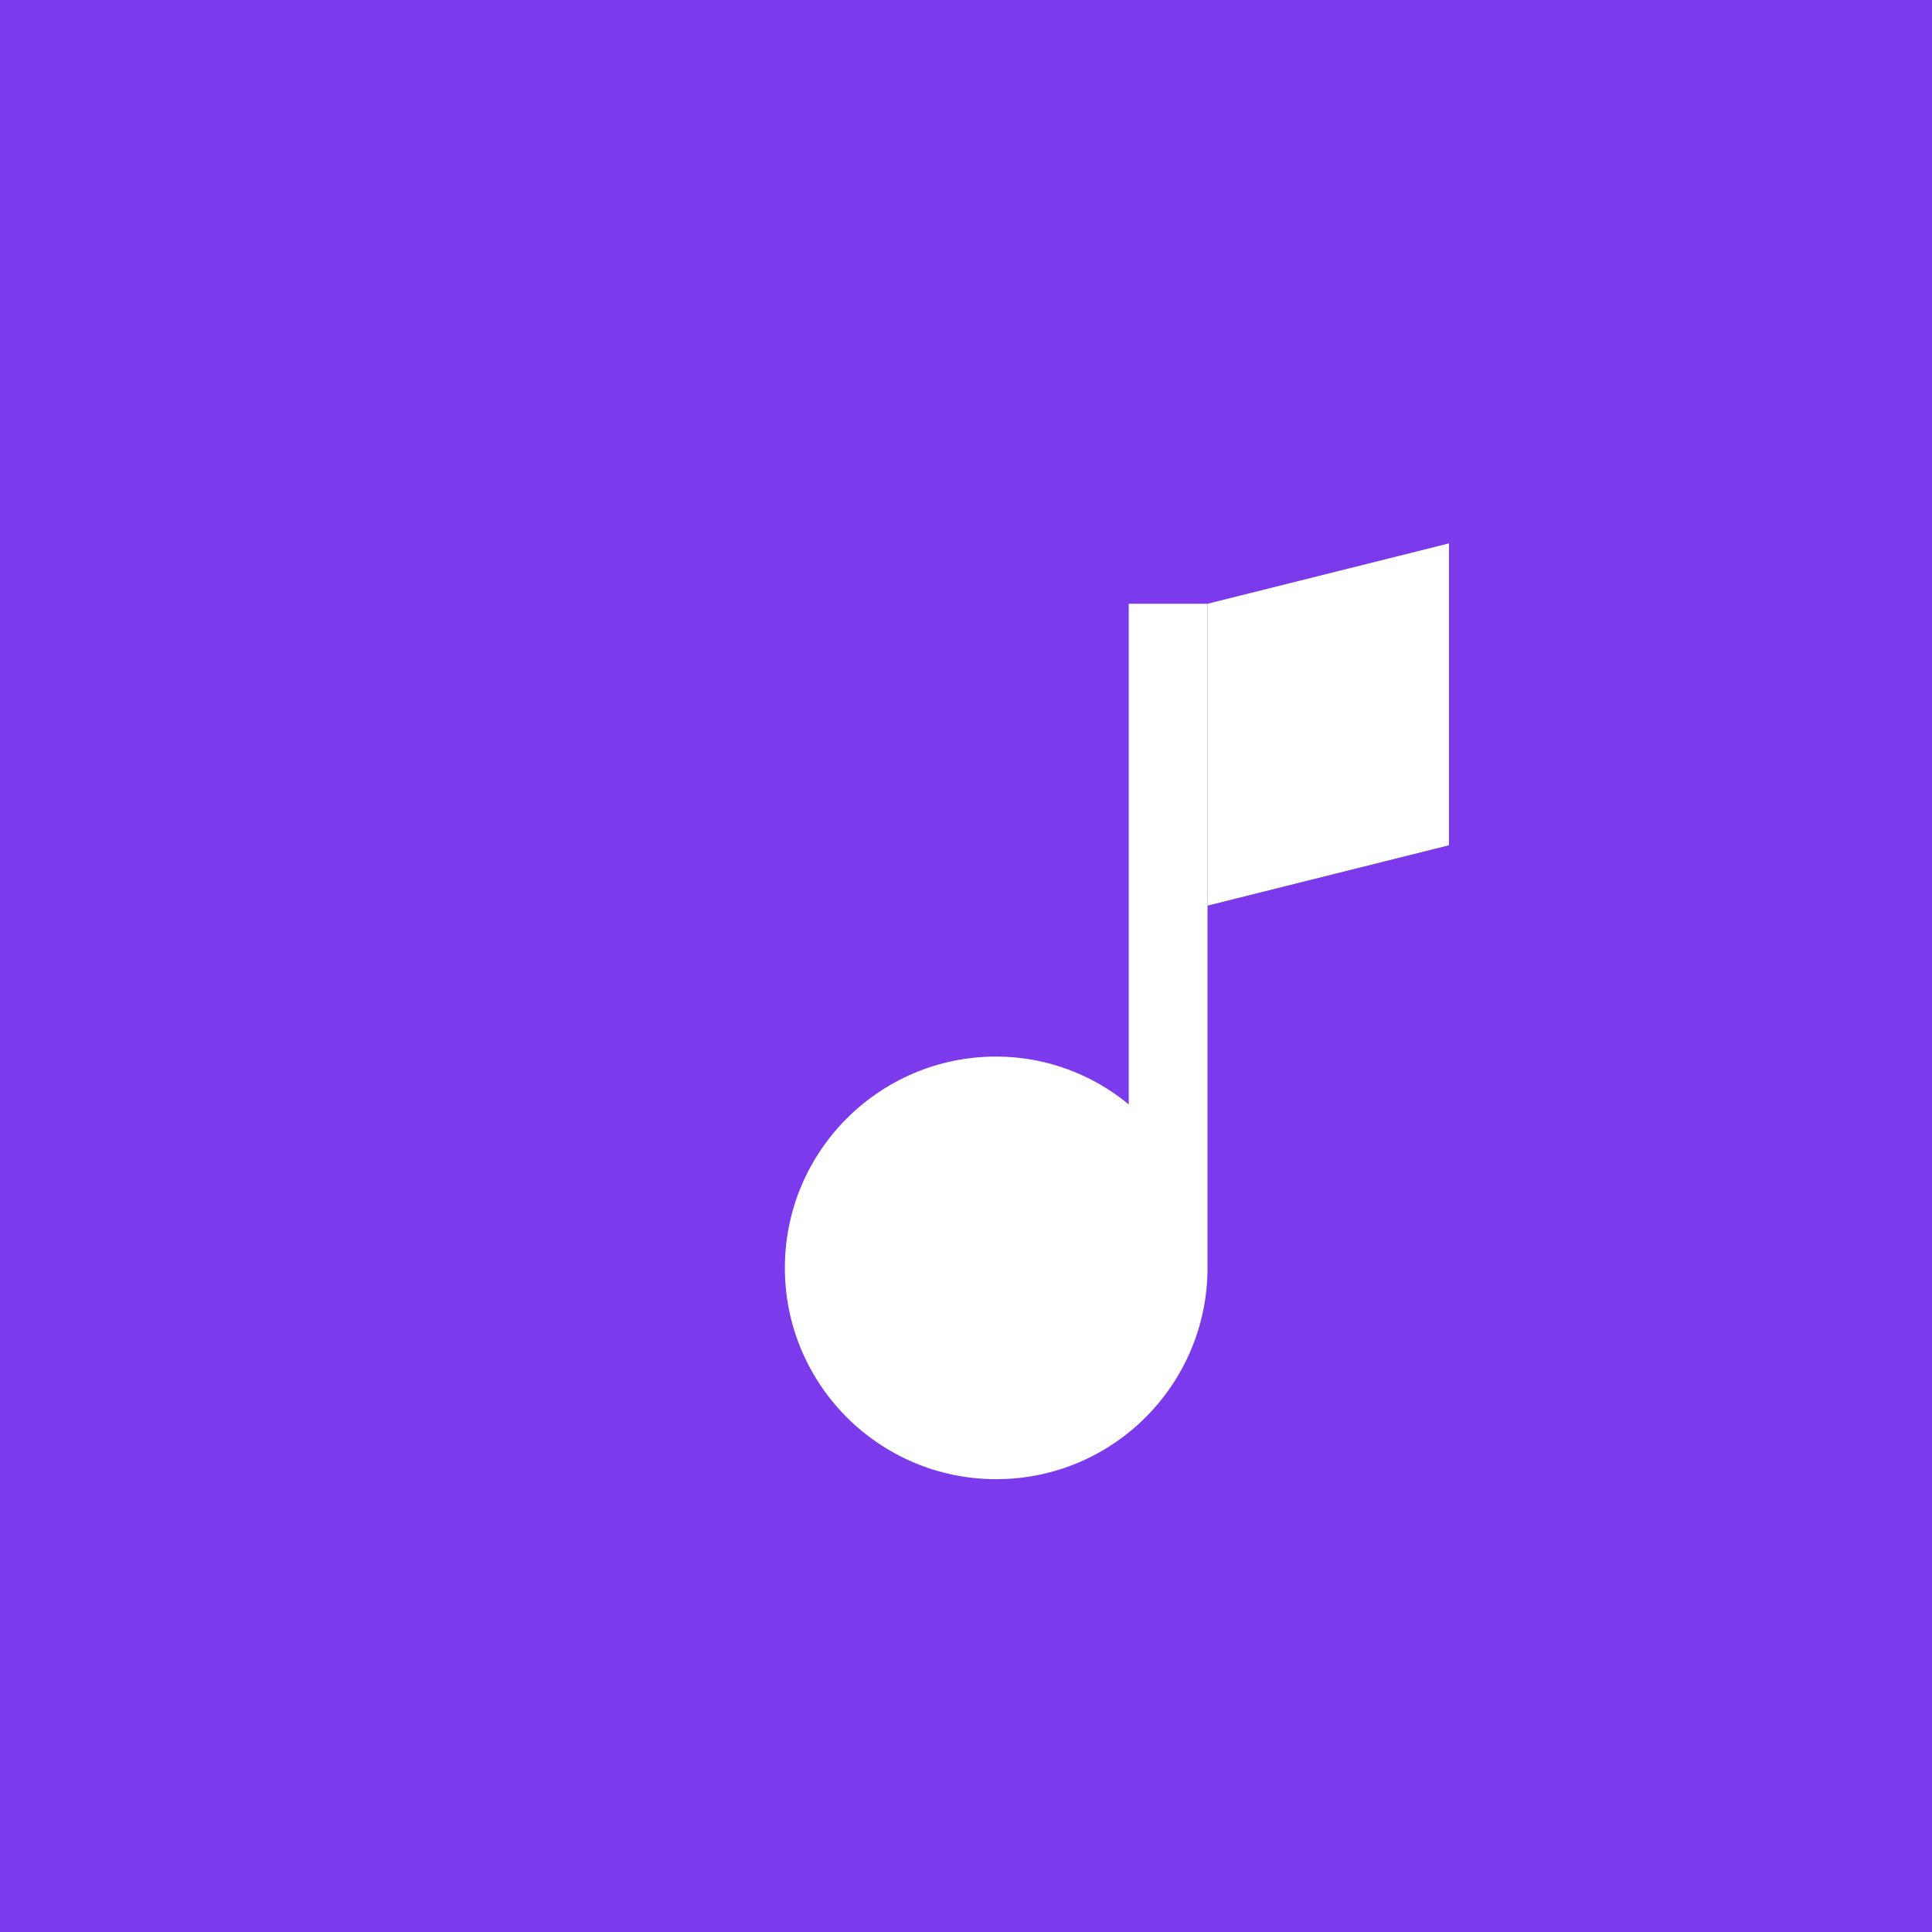
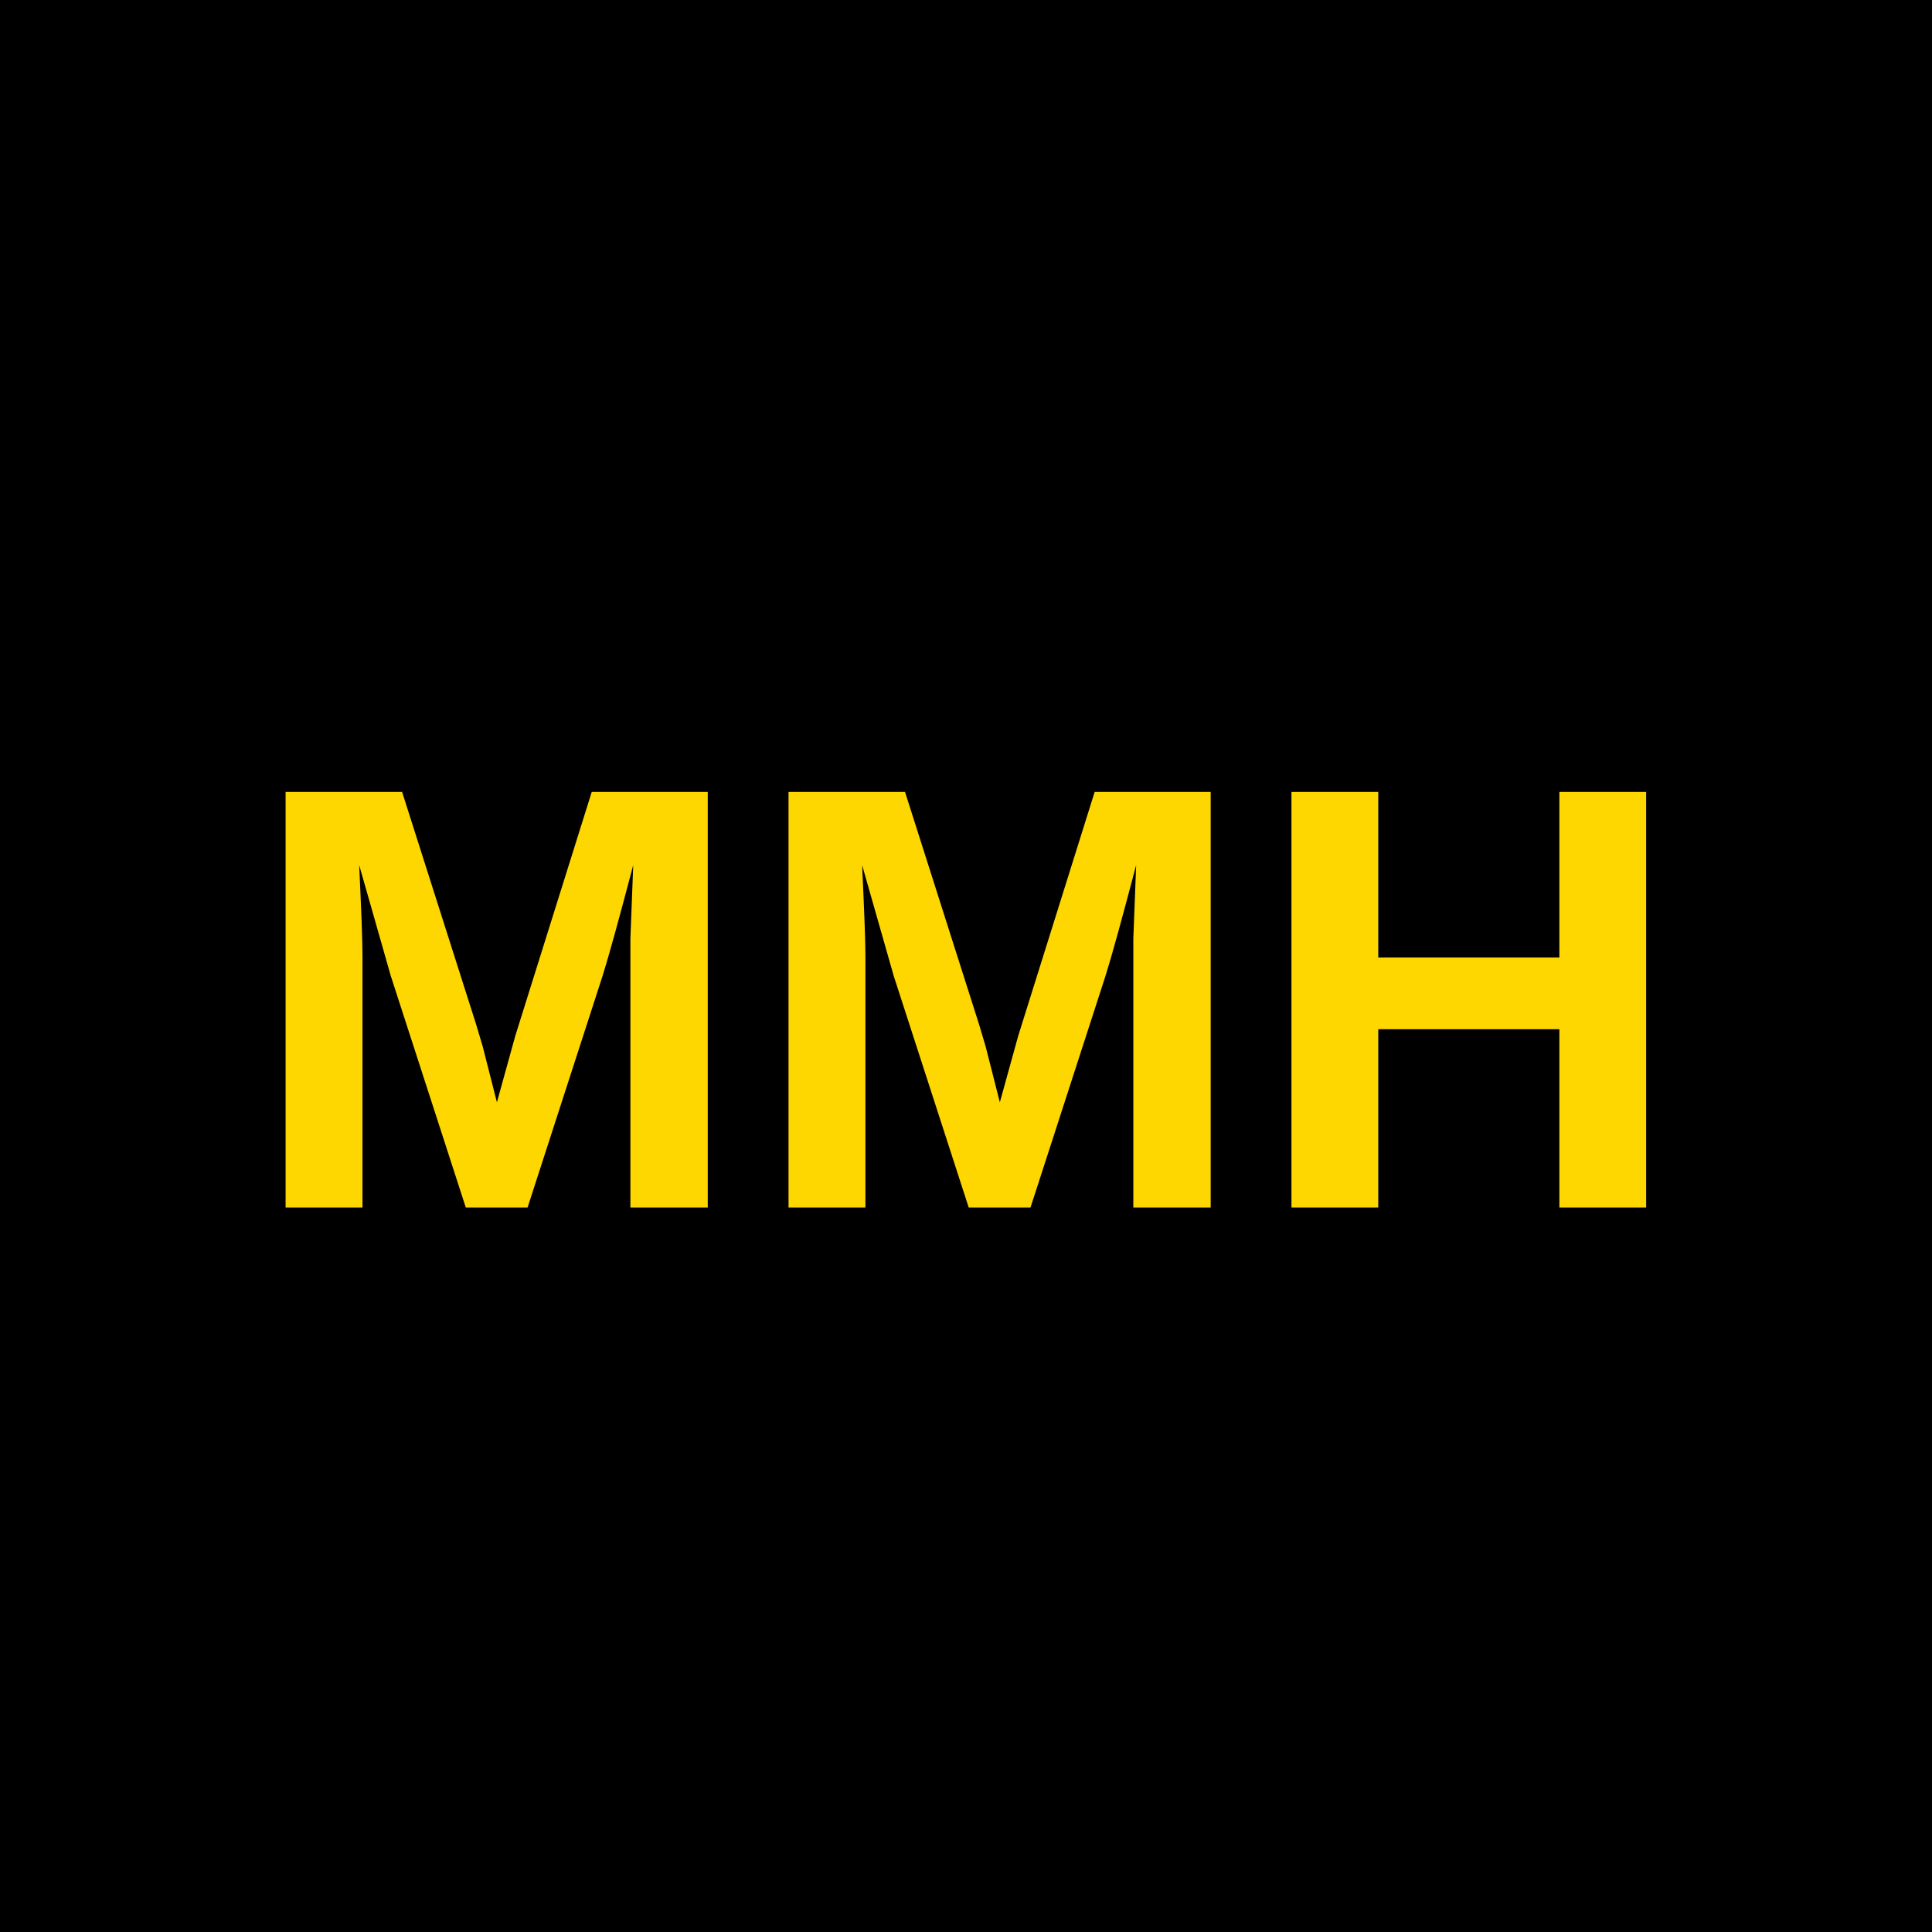
<svg xmlns="http://www.w3.org/2000/svg" width="64" height="64" viewBox="0 0 64 64" fill="none">
-   <rect width="64" height="64" fill="#7C3AED" />
-   <path d="M40 20V42C40 45.866 36.866 49 33 49C29.134 49 26 45.866 26 42C26 38.134 29.134 35 33 35C34.657 35 36.195 35.595 37.391 36.586V20H40Z" fill="white" />
-   <path d="M40 20L48 18V28L40 30V20Z" fill="white" />
+   <rect width="64" height="64" fill="#000000" />
+   <text x="32" y="40" font-family="Arial, sans-serif" font-size="20" font-weight="bold" fill="#FFD700" text-anchor="middle">MMH</text>
</svg>
